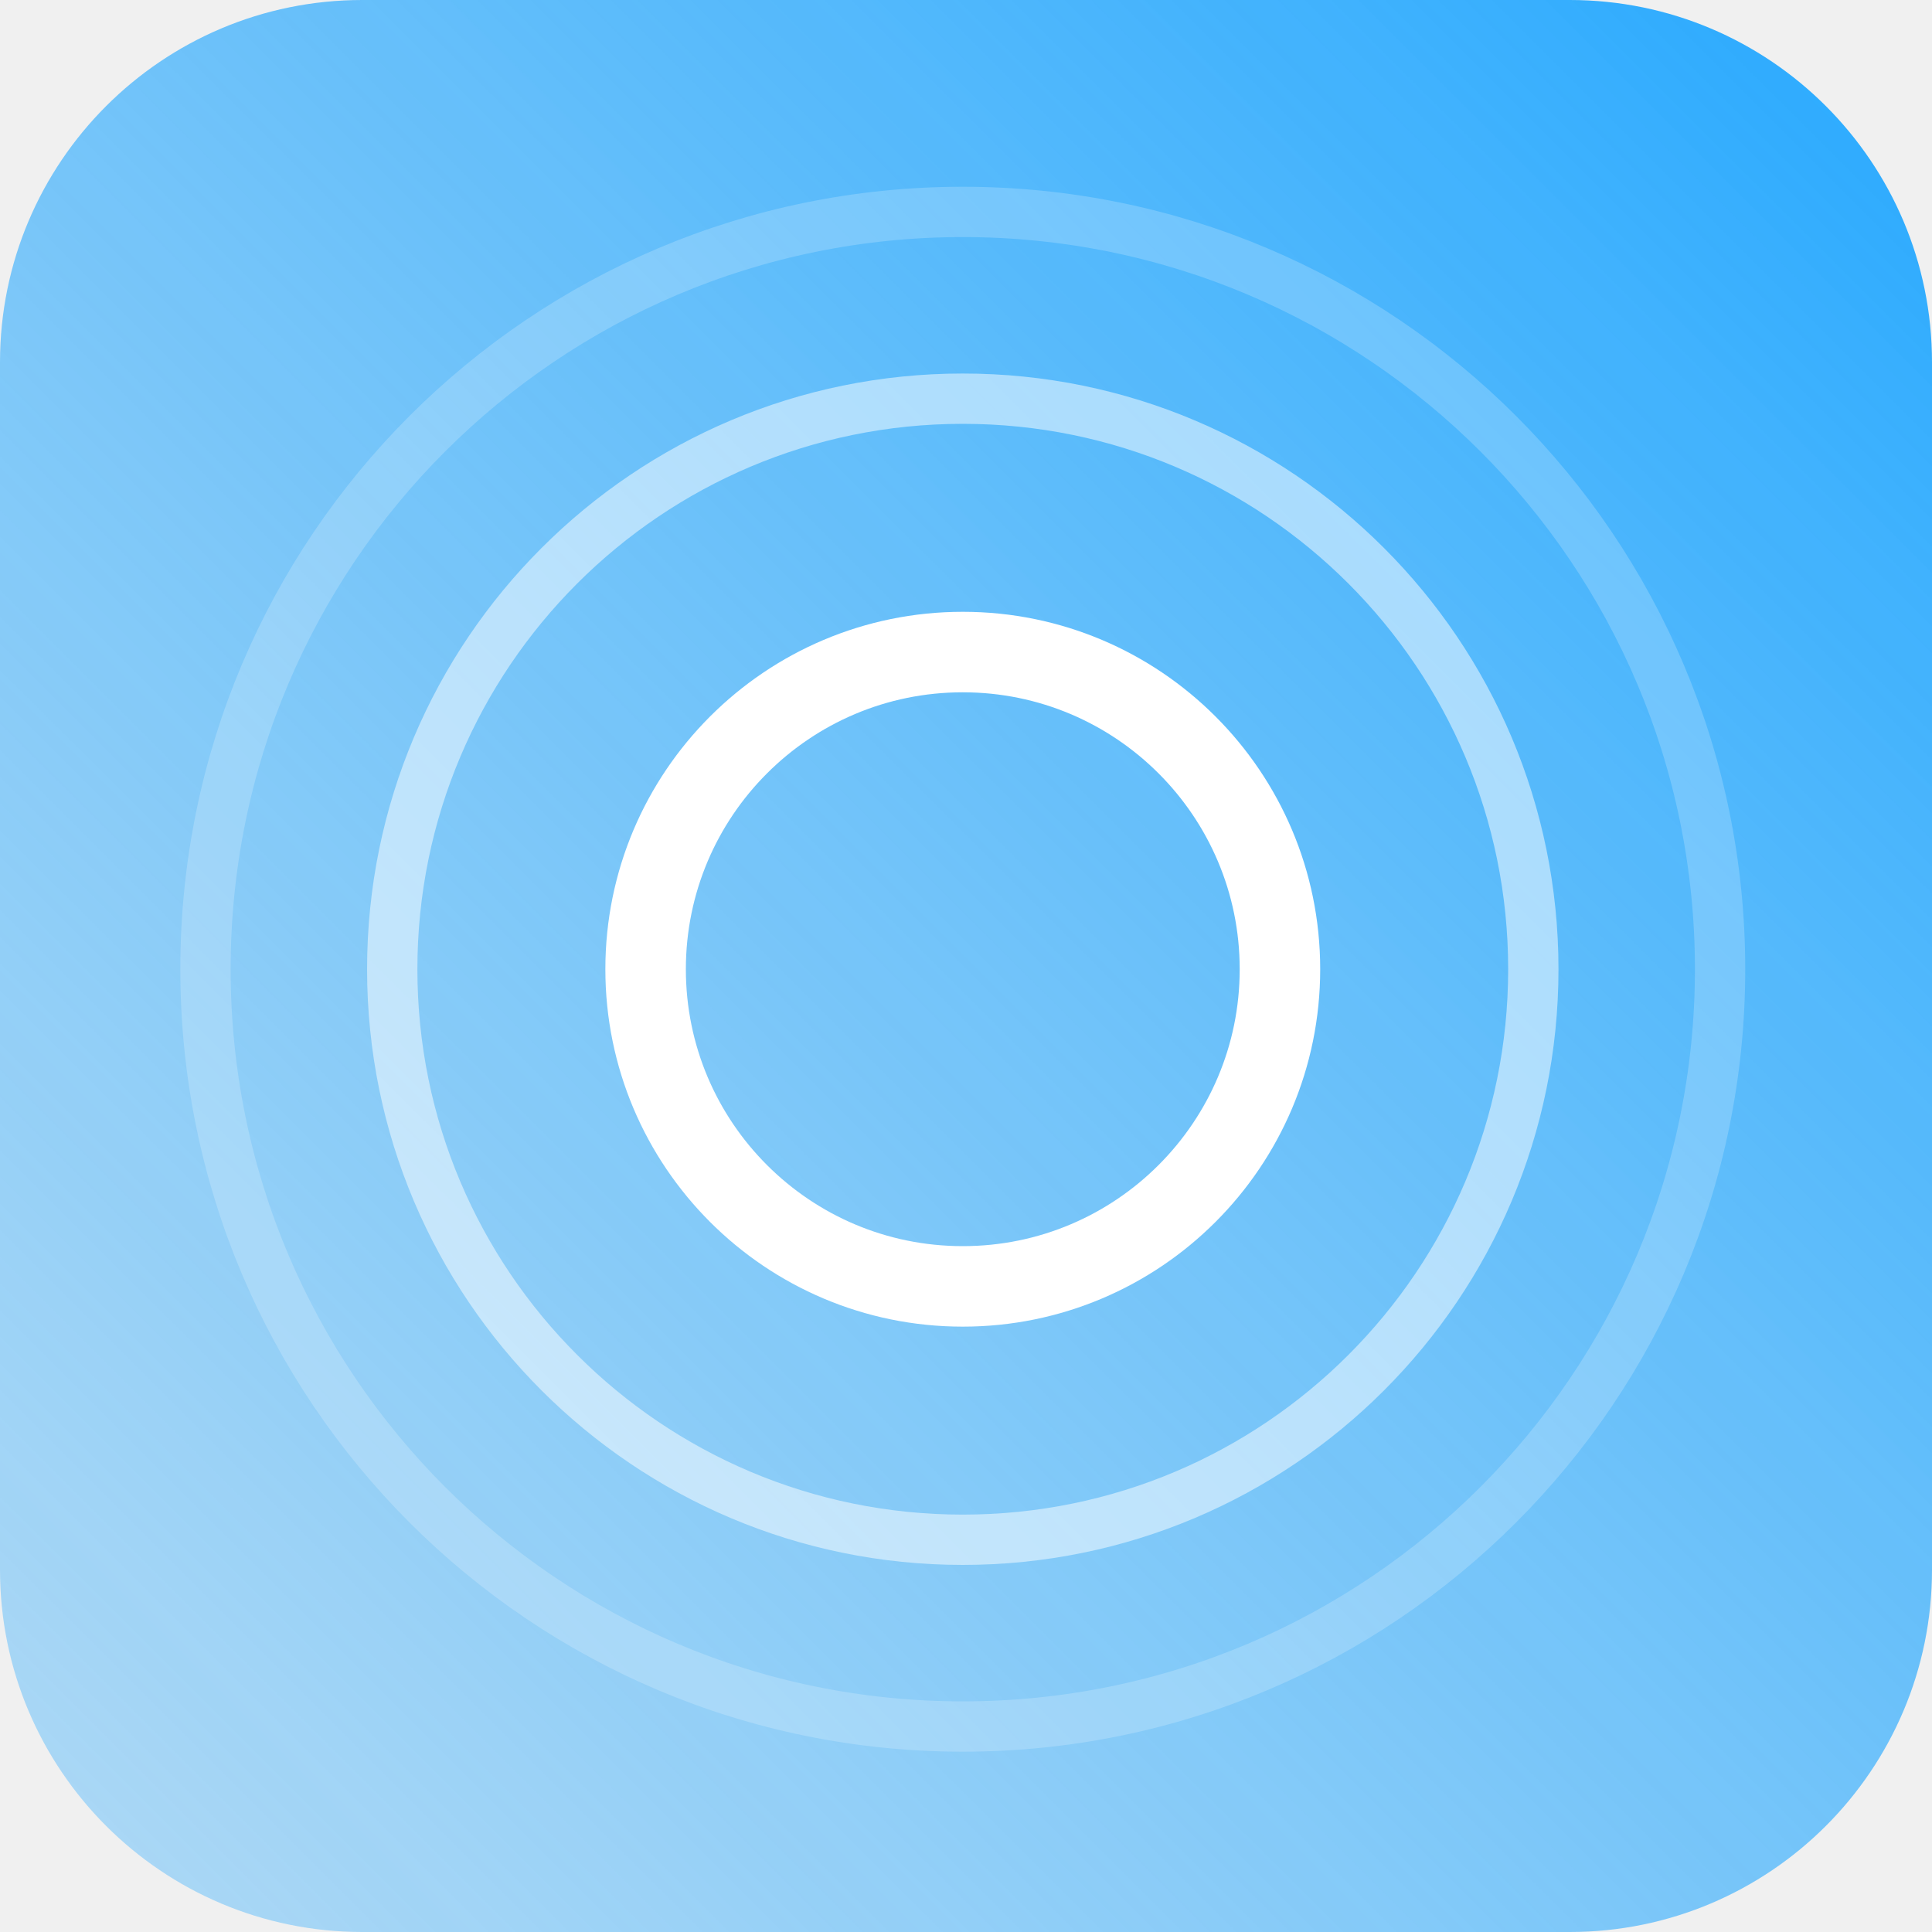
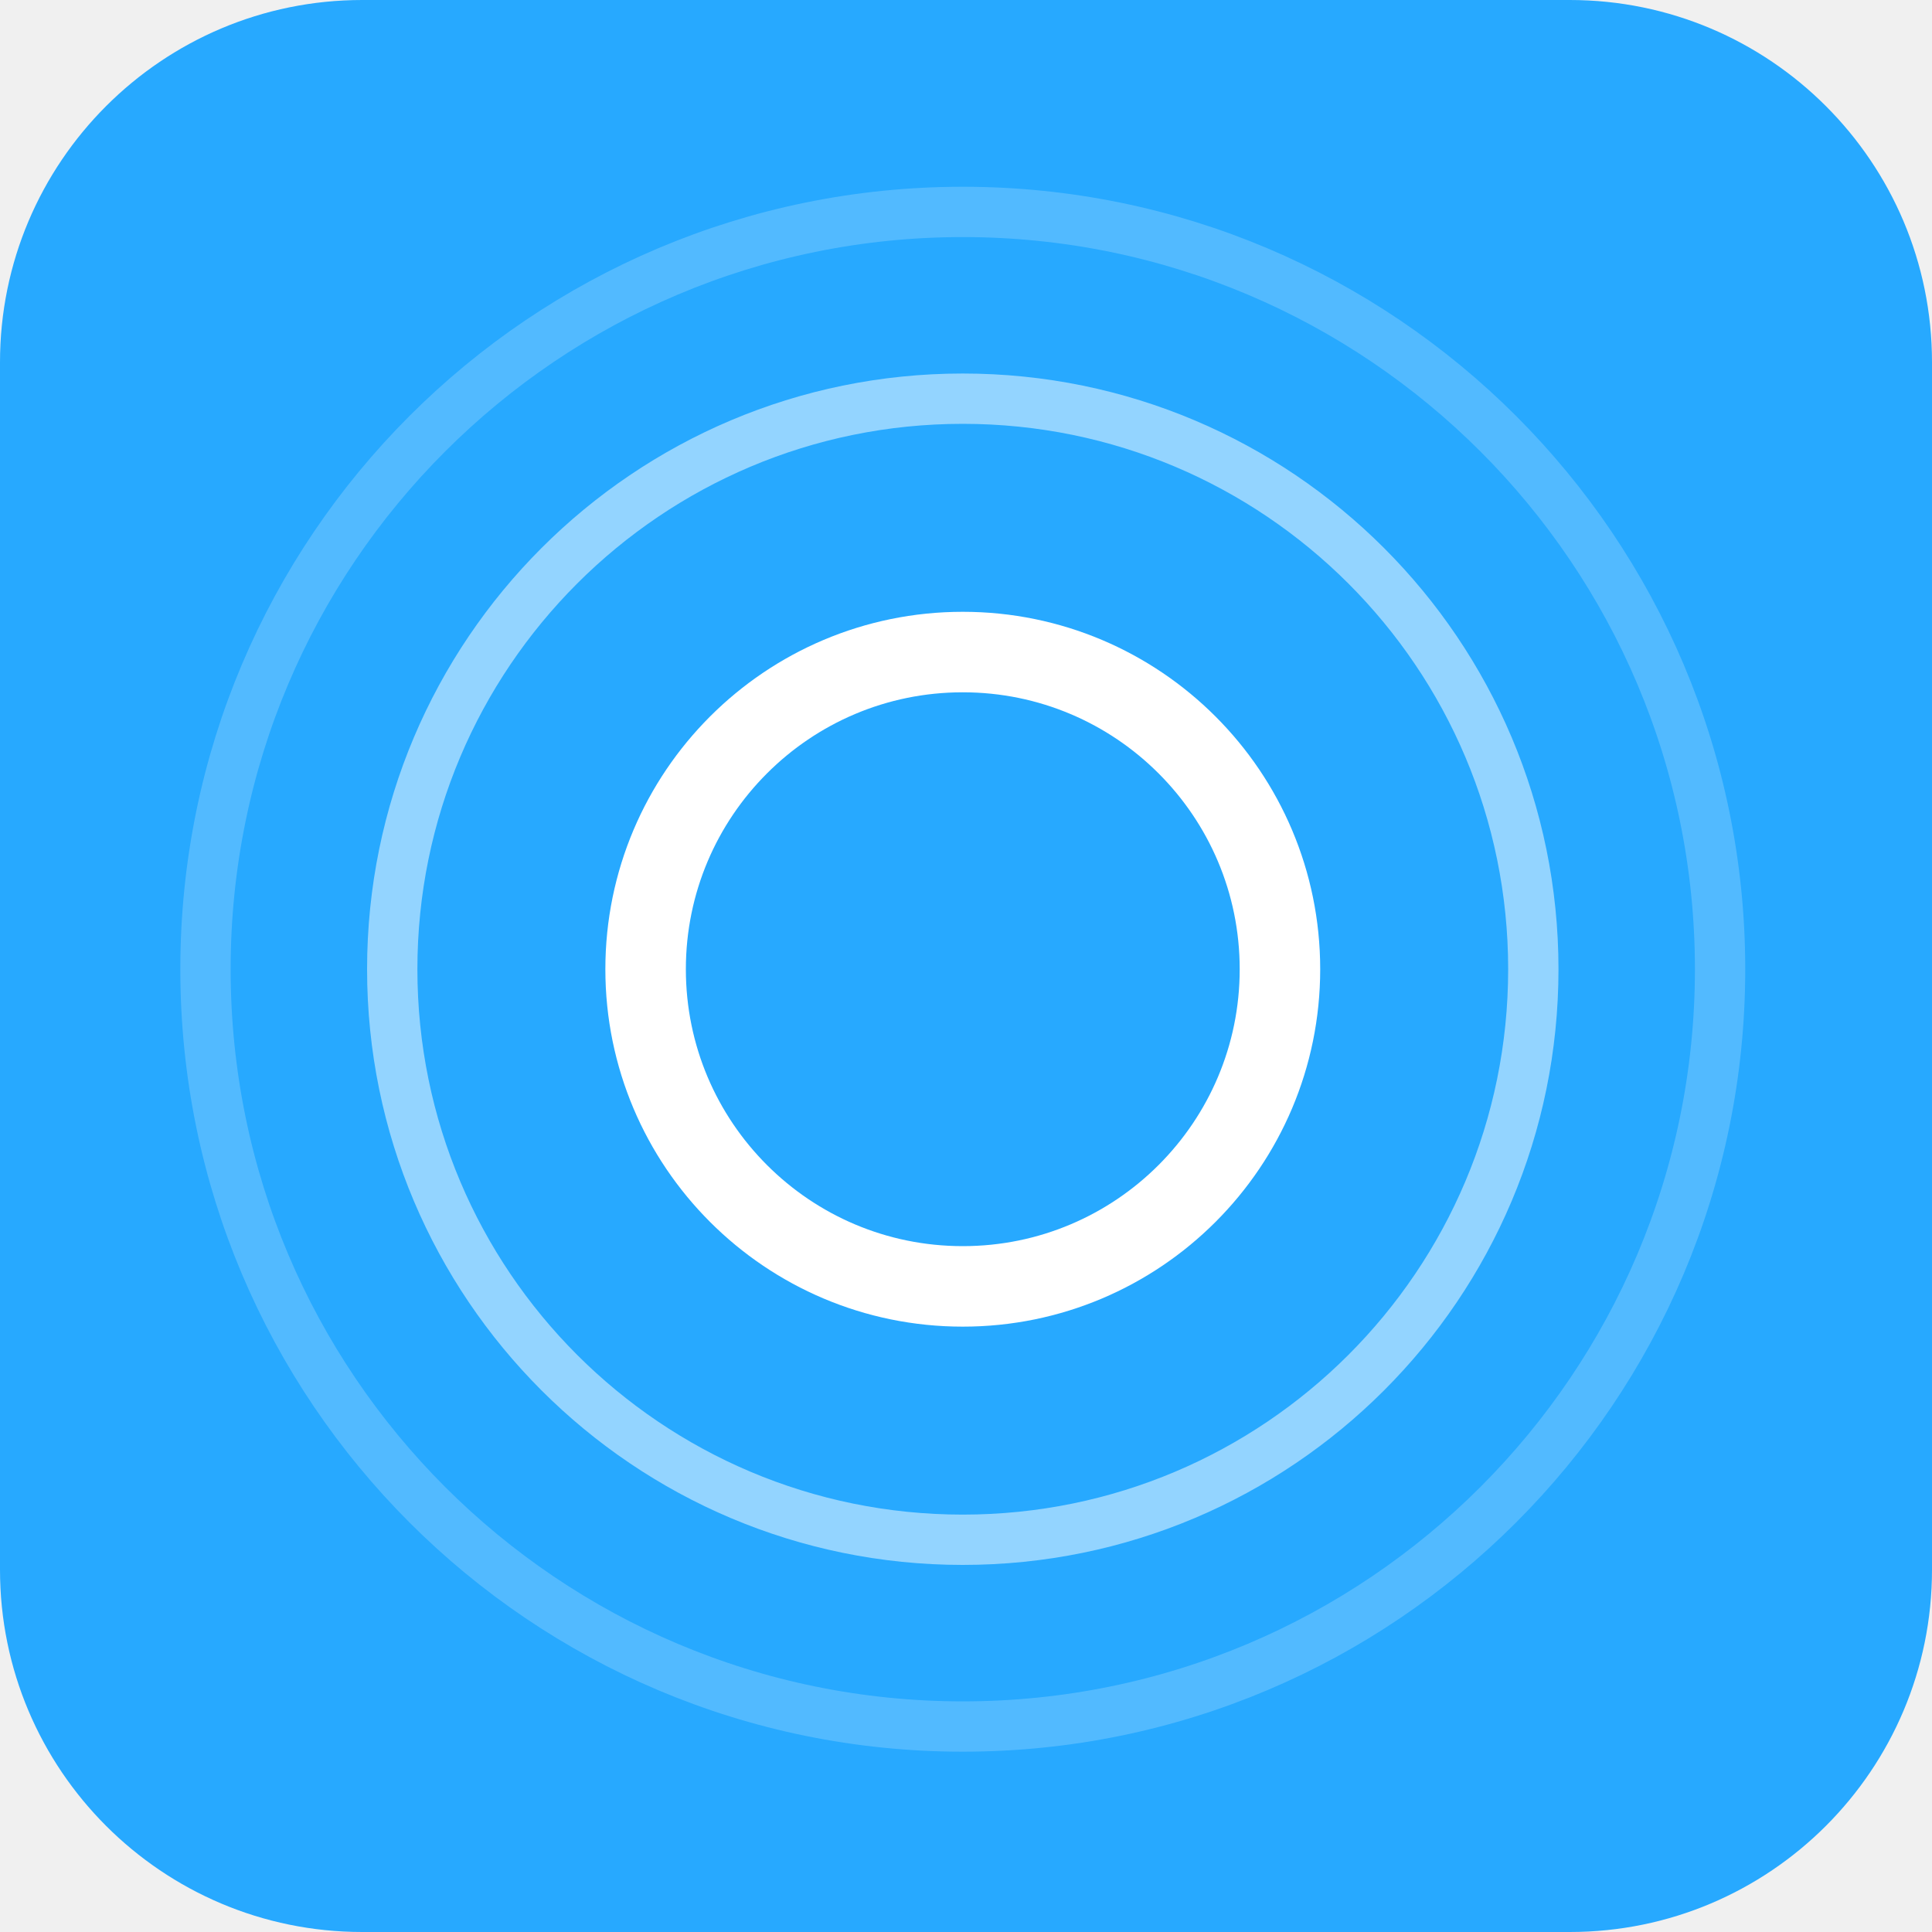
<svg xmlns="http://www.w3.org/2000/svg" width="192" height="192" viewBox="0 0 192 192" fill="none">
-   <rect width="192" height="192" rx="36" fill="url(#paint0_linear_101_483)" />
+   <rect width="192" height="192" rx="36" fill="#27A9FF" />
  <circle cx="95.68" cy="96.32" r="31.52" stroke="white" stroke-width="8" />
  <circle cx="95.68" cy="96.32" r="56.7" stroke="white" stroke-opacity="0.5" stroke-width="5" />
  <circle cx="95.68" cy="96.32" r="75.26" stroke="white" stroke-opacity="0.2" stroke-width="5" />
-   <defs>
-     <linearGradient id="paint0_linear_101_483" x1="192" y1="-1.00708e-05" x2="-145.92" y2="338.24" gradientUnits="userSpaceOnUse">
-       <stop stop-color="#27A9FF" />
-       <stop offset="1" stop-color="#7FC8F8" stop-opacity="0" />
-     </linearGradient>
-   </defs>
</svg>
